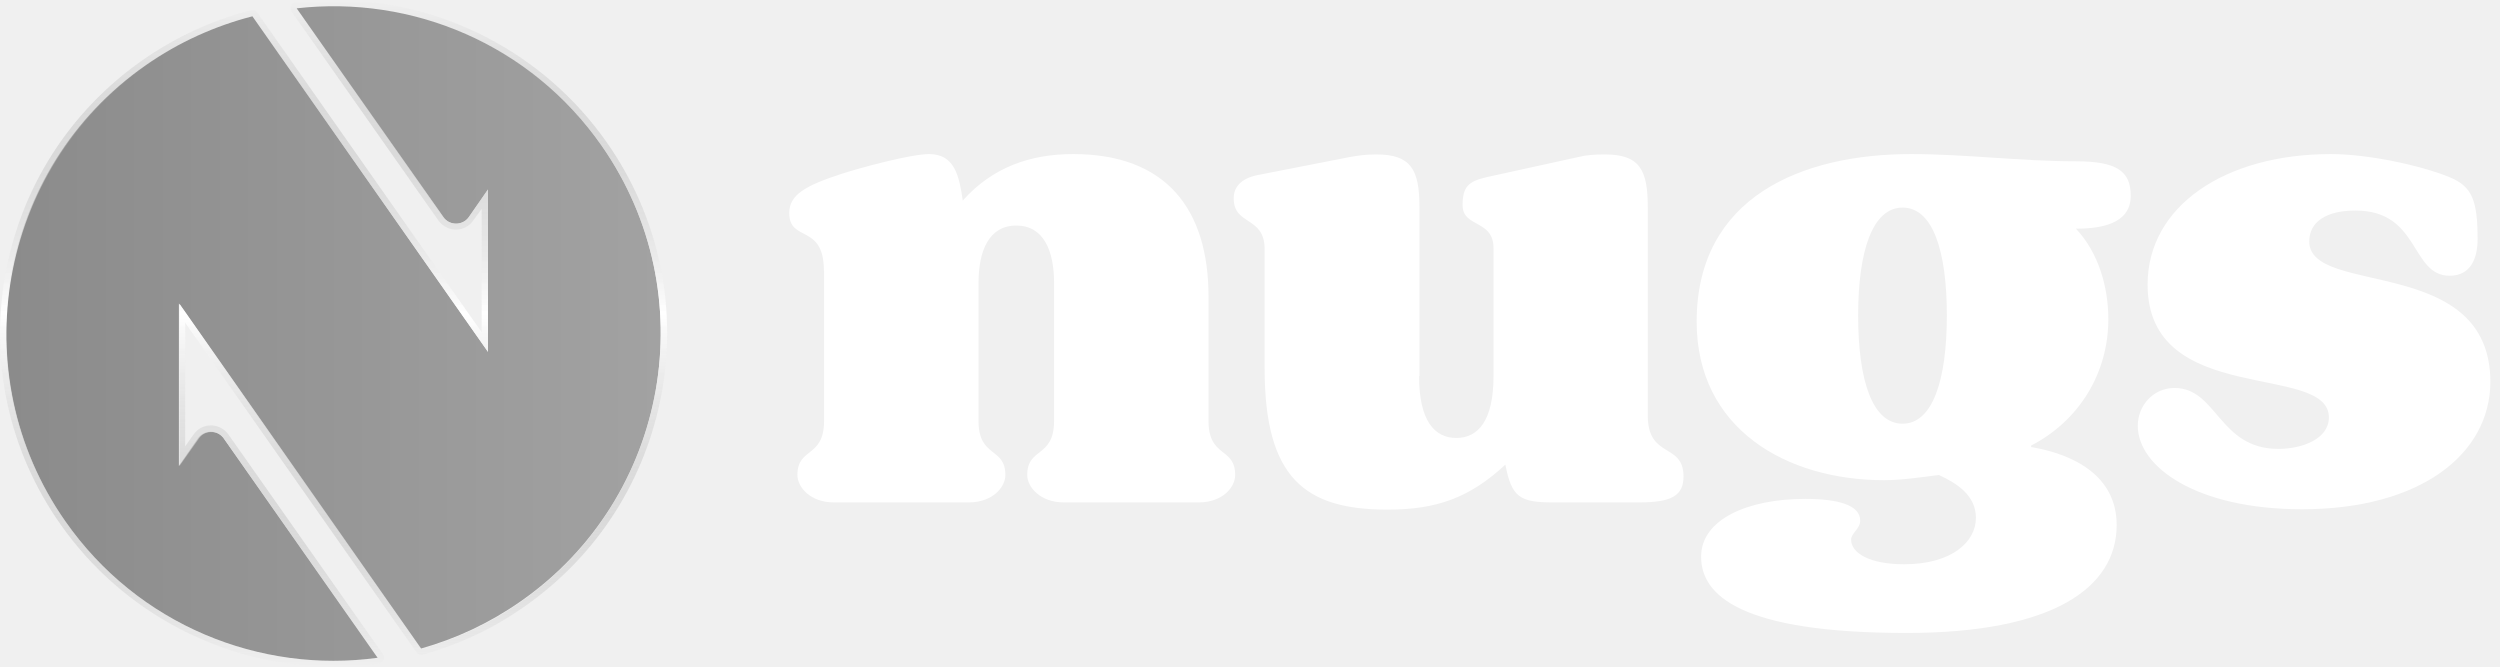
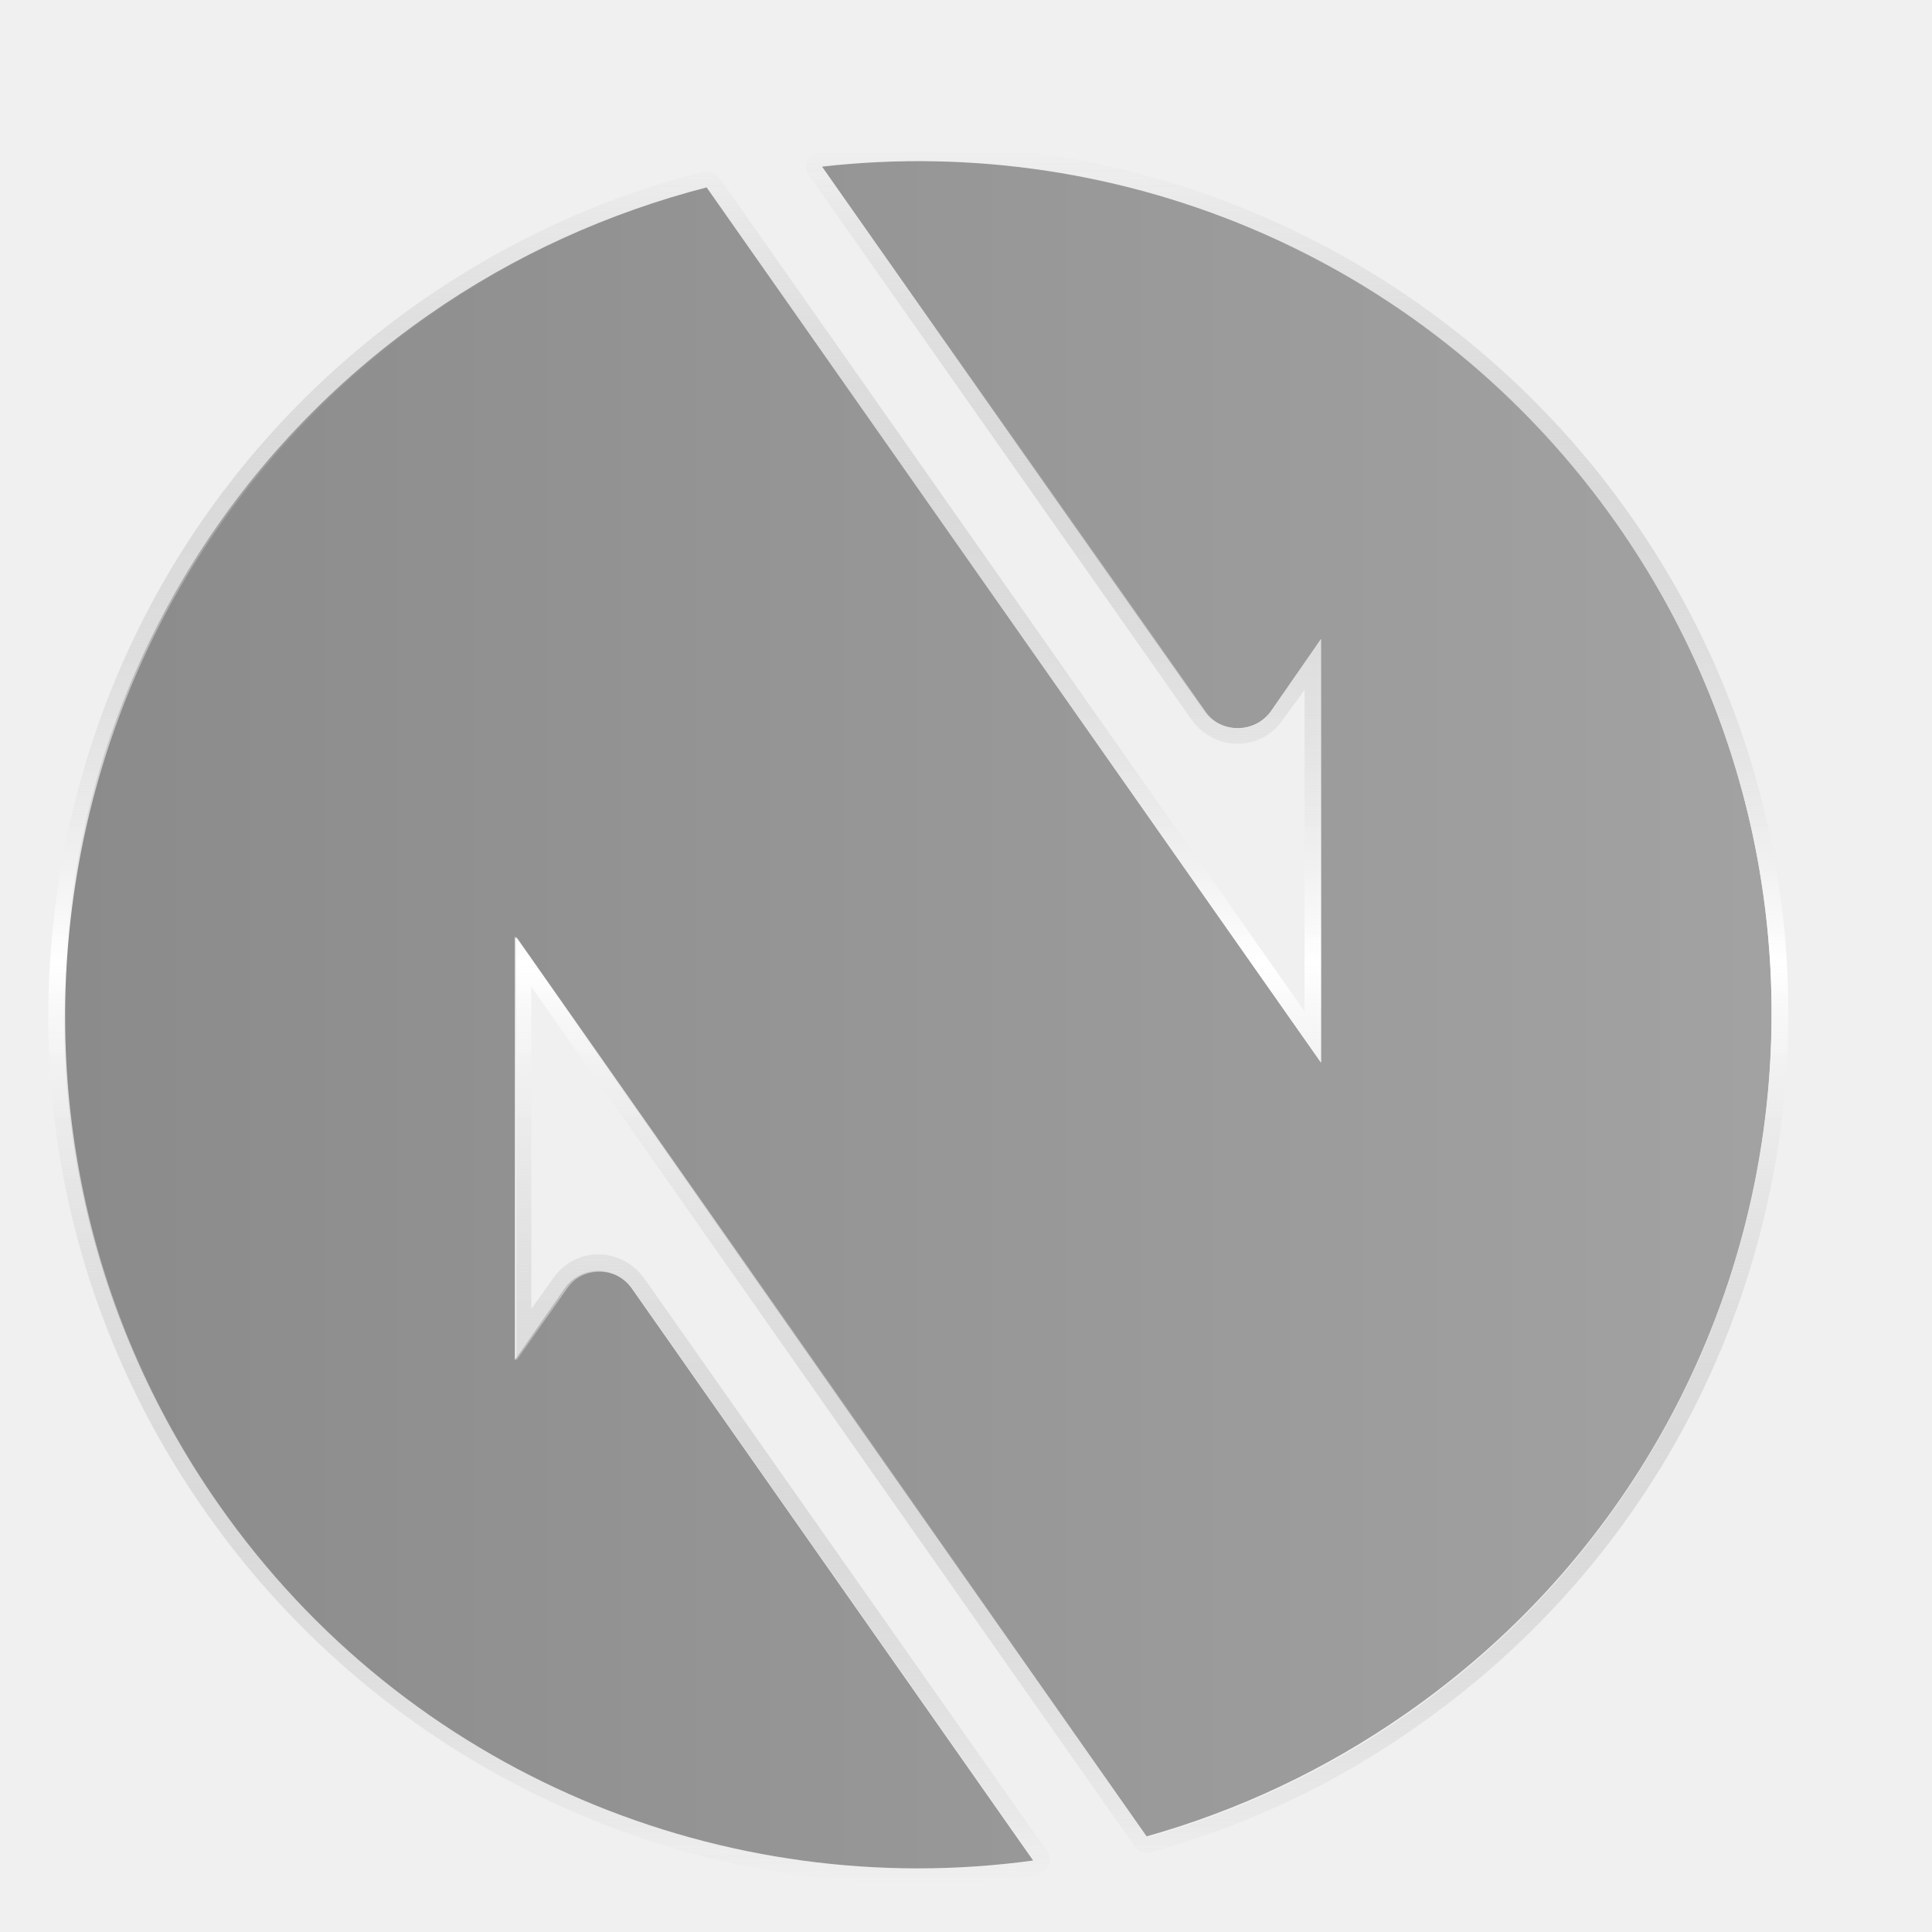
- <svg xmlns="http://www.w3.org/2000/svg" viewBox="0 0 135 36" fill="none">
+ <svg xmlns="http://www.w3.org/2000/svg" viewBox="-1 -3 40 40" fill="none">
  <path d="M32.49 7.87C28.65 2.38 22.25 -0.26 16.02 0.45L23.94 11.73C24.28 12.19 24.97 12.19 25.31 11.73L26.35 10.23V19L13.63 0.88C11.62 1.4 9.66 2.27 7.86 3.53C-0.14 9.12 -2.08 20.14 3.52 28.14C7.44 33.75 14.05 36.39 20.39 35.52L12.07 23.66C11.73 23.2 11.04 23.2 10.7 23.66L9.66 25.16V16.39L22.74 35.02C24.62 34.49 26.43 33.65 28.12 32.47C36.13 26.89 38.08 15.87 32.49 7.87Z" fill="url(#paint0_linear_19_1904)" />
  <path d="M18 0.34C23.57 0.34 29.05 2.97 32.49 7.87C38.08 15.87 36.13 26.88 28.15 32.48C26.46 33.67 24.63 34.51 22.77 35.04L9.69 16.4V25.17L10.74 23.68C10.9 23.44 11.15 23.33 11.41 23.33C11.67 23.33 11.92 23.44 12.09 23.68L20.41 35.53C19.62 35.65 18.82 35.69 18.03 35.69C12.45 35.69 6.98 33.06 3.54 28.16C-2.05 20.16 -0.11 9.16 7.88 3.55C9.68 2.3 11.62 1.41 13.64 0.9L26.35 19V10.23L25.31 11.73C25.15 11.97 24.89 12.08 24.63 12.08C24.37 12.08 24.12 11.97 23.96 11.73L16.04 0.45C16.68 0.37 17.34 0.34 18 0.34ZM18 0C17.32 0 16.65 0.03 15.99 0.11C15.88 0.13 15.76 0.19 15.72 0.31C15.67 0.42 15.68 0.53 15.75 0.63L23.67 11.9C23.89 12.21 24.25 12.4 24.62 12.4C25 12.4 25.35 12.21 25.56 11.9L26.01 11.28V17.94L13.9 0.69C13.84 0.59 13.74 0.55 13.63 0.55C13.6 0.55 13.58 0.55 13.55 0.56C11.44 1.09 9.47 2.01 7.68 3.26C3.75 6.02 1.11 10.15 0.28 14.88C-0.56 19.61 0.5 24.39 3.27 28.32C6.64 33.12 12.15 36 18.03 36C18.83 36 19.65 35.95 20.45 35.84C20.57 35.82 20.66 35.74 20.71 35.65C20.76 35.53 20.74 35.42 20.68 35.33L12.34 23.47C12.12 23.16 11.76 22.97 11.39 22.97C11.01 22.97 10.66 23.16 10.45 23.47L10 24.1V17.43L22.48 35.21C22.54 35.31 22.64 35.36 22.75 35.36C22.78 35.36 22.82 35.36 22.85 35.34C24.81 34.8 26.66 33.93 28.34 32.74C32.28 29.98 34.91 25.85 35.75 21.12C36.58 16.39 35.52 11.61 32.76 7.68C29.39 2.88 23.88 0 18 0Z" fill="url(#paint1_linear_19_1904)" />
-   <path d="M44.49 14.62C44.49 12.05 42.62 13.11 42.62 11.5C42.62 10.52 43.49 10.02 45.47 9.38C46.38 9.08 49.18 8.32 50.17 8.32C51.57 8.32 51.8 9.54 51.99 10.83C53.61 9.01 55.67 8.32 57.95 8.32C62.96 8.32 65.26 11.28 65.26 16.02V22.73C65.26 24.74 66.7 24.13 66.7 25.65C66.7 26.3 66.03 27.13 64.73 27.13H57.45C56.17 27.13 55.47 26.3 55.47 25.65C55.47 24.14 56.92 24.74 56.92 22.73V15.29C56.92 13.54 56.36 12.18 54.88 12.18C53.4 12.18 52.84 13.54 52.84 15.29V22.73C52.84 24.74 54.29 24.13 54.29 25.65C54.29 26.3 53.61 27.13 52.31 27.13H45.03C43.75 27.13 43.06 26.3 43.06 25.65C43.06 24.14 44.5 24.74 44.5 22.73V14.62H44.49Z" fill="white" />
-   <path d="M76.63 20.31C76.63 22.73 77.47 23.65 78.64 23.65C79.81 23.65 80.65 22.73 80.65 20.31V13.4C80.65 11.84 78.98 12.31 78.98 11.08C78.98 10.1 79.28 9.8 80.26 9.57L85.23 8.48C85.68 8.37 86.06 8.34 86.67 8.34C88.54 8.34 88.98 9.17 88.98 11.18V22.44C88.98 24.79 90.91 23.89 90.91 25.73C90.91 26.76 90.27 27.13 88.52 27.13H83.86C82.08 27.13 81.63 26.86 81.29 25.09C79.36 26.88 77.58 27.52 74.93 27.52C70.5 27.52 68.29 25.85 68.29 19.9V13.41C68.26 11.66 66.62 12.19 66.62 10.71C66.62 10.1 67.01 9.65 67.88 9.46L72.89 8.48C73.34 8.4 73.72 8.34 74.33 8.34C76.2 8.34 76.65 9.17 76.65 11.18V20.31H76.63Z" fill="white" />
-   <path d="M103.19 8.32C106.14 8.32 109.1 8.71 112.1 8.71C114.3 8.71 115.06 9.24 115.06 10.57C115.06 11.52 114.45 12.35 112.1 12.35C113.32 13.64 113.85 15.5 113.85 17.24C113.85 20.16 112.26 22.73 109.68 24.06V24.14C111.99 24.53 114.3 25.7 114.3 28.35C114.3 31.76 110.82 34.18 102.96 34.18C93.98 34.18 91.86 32.14 91.86 30.06C91.86 28.05 94.37 26.94 97.47 26.94C99.28 26.94 100.45 27.28 100.45 28.11C100.45 28.56 99.96 28.79 99.96 29.14C99.96 29.86 100.94 30.47 102.83 30.47C105.4 30.47 106.7 29.25 106.7 27.97C106.7 26.75 105.68 26.1 104.7 25.65C103.72 25.77 102.72 25.93 101.74 25.93C96.47 25.93 91.62 23.16 91.62 17.37C91.62 10.63 97.31 8.32 103.19 8.32ZM102.74 22.88C104.36 22.88 105.13 20.53 105.13 17.04C105.13 13.56 104.38 11.21 102.74 11.21C101.11 11.21 100.34 13.56 100.34 17.04C100.34 20.53 101.1 22.88 102.74 22.88Z" fill="white" />
-   <path d="M124.31 27.5C118.62 27.5 115.44 25.22 115.44 22.99C115.44 21.9 116.28 20.95 117.42 20.95C119.73 20.95 119.81 24.24 123.03 24.24C124.31 24.24 125.76 23.71 125.76 22.54C125.76 19.55 115.97 22.01 115.97 15.37C115.97 11.13 120.15 8.32 125.87 8.32C127.88 8.32 130.72 8.93 132.28 9.57C133.5 10.07 133.79 10.83 133.79 12.92C133.79 13.9 133.45 14.89 132.28 14.89C130.16 14.89 130.69 11.37 127.2 11.37C125.61 11.37 124.7 11.98 124.7 13.04C124.7 16.03 134.48 13.72 134.48 20.63C134.46 24.55 130.67 27.5 124.31 27.5Z" fill="white" />
  <defs>
    <linearGradient id="paint0_linear_19_1904" x1="0.34" y1="18.01" x2="35.68" y2="18.01" gradientUnits="userSpaceOnUse">
      <stop stop-color="#8b8b8b" />
      <stop offset="1" stop-color="#a2a2a2" />
    </linearGradient>
    <linearGradient id="paint1_linear_19_1904" x1="18.01" y1="36.01" x2="18.01" y2="0.01" gradientUnits="userSpaceOnUse">
      <stop stop-color="#8b8b8b" stop-opacity="0" />
      <stop offset="0.53" stop-color="white" />
      <stop offset="1" stop-color="#8b8b8b" stop-opacity="0" />
    </linearGradient>
  </defs>
</svg>
